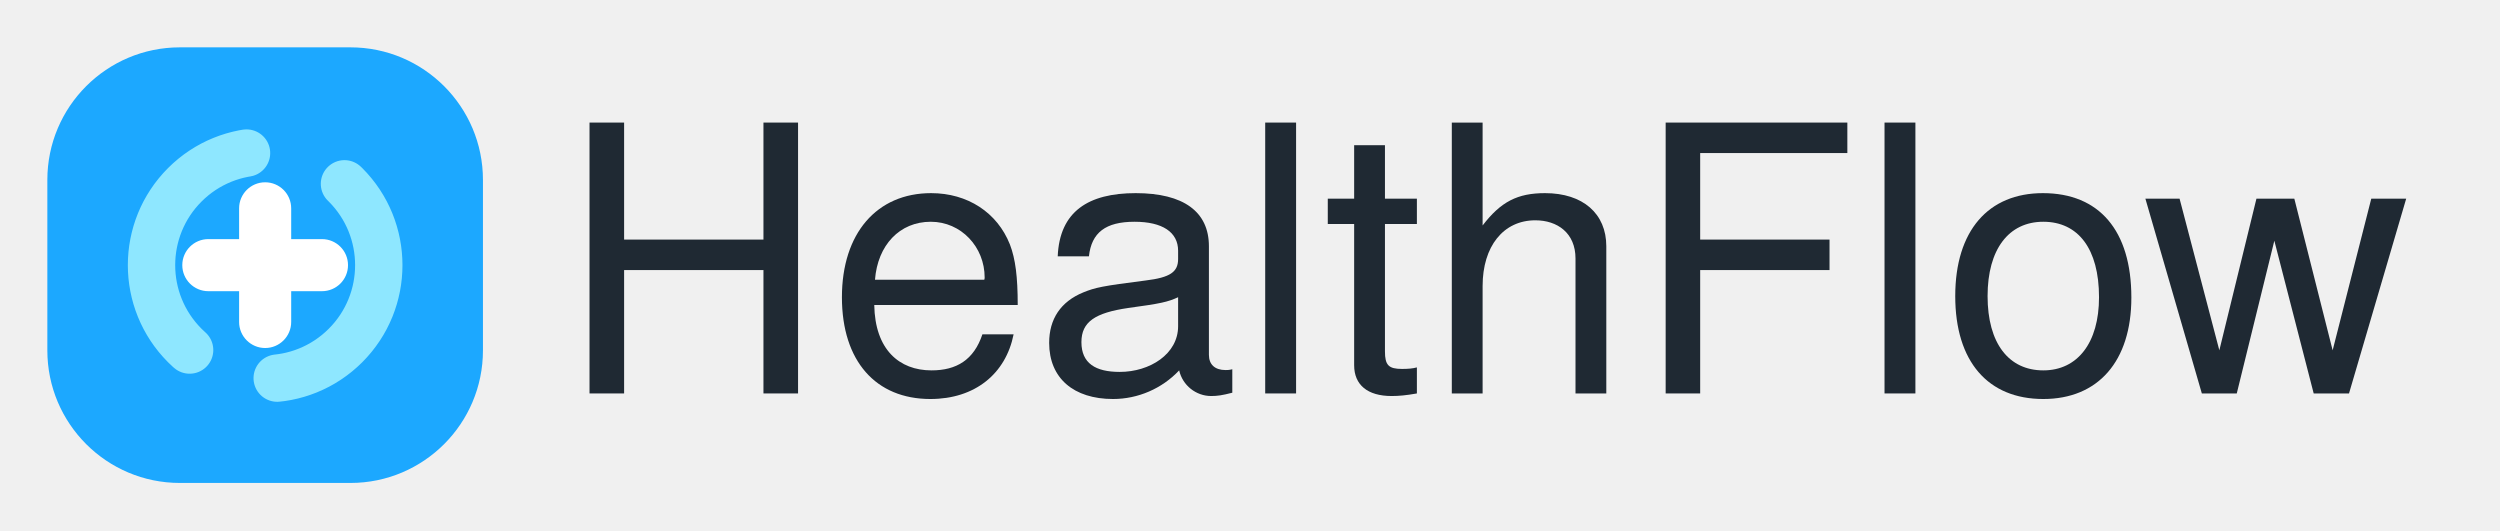
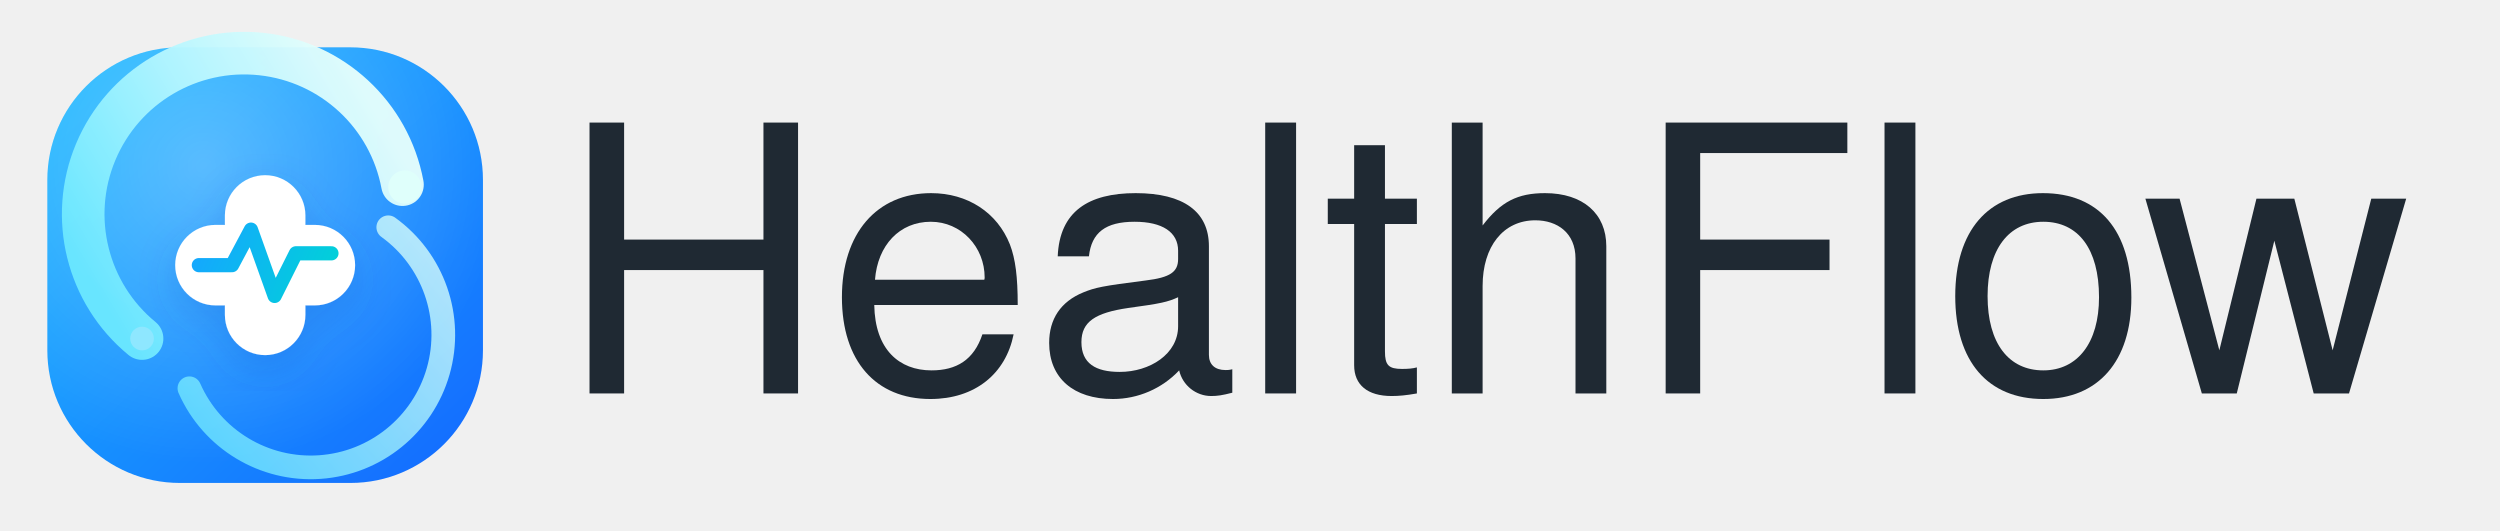
<svg xmlns="http://www.w3.org/2000/svg" viewBox="0 0 1056 224" role="img" aria-labelledby="healthflowLogoTitle healthflowLogoDesc">
-   <rect x="20" y="20" width="184" height="184" rx="56" fill="#1CA8FF" />
-   <circle cx="112" cy="112" r="48" fill="none" stroke="#8EE7FF" stroke-width="20" stroke-linecap="round" stroke-dasharray="108 40 108 45" transform="rotate(-45 112 112)" />
-   <rect x="101" y="77" width="22" height="70" rx="11" fill="#FFFFFF" />
-   <rect x="77" y="101" width="70" height="22" rx="11" fill="#FFFFFF" />
+   <defs>
+     <linearGradient id="logoBgGrad" x1="28" y1="24" x2="196" y2="200" gradientUnits="userSpaceOnUse">
+       <stop offset="0" stop-color="#19B8FF" />
+       <stop offset="1" stop-color="#146BFF" />
+     </linearGradient>
+     <radialGradient id="logoBgGlow" cx="0" cy="0" r="1" gradientUnits="userSpaceOnUse" gradientTransform="translate(86 70) rotate(44) scale(126)">
+       <stop offset="0" stop-color="#FFFFFF" stop-opacity=".28" />
+       <stop offset="1" stop-color="#FFFFFF" stop-opacity="0" />
+     </radialGradient>
+     <linearGradient id="logoFlowGradA" x1="56" y1="148" x2="176" y2="76" gradientUnits="userSpaceOnUse">
+       <stop offset="0" stop-color="#6BE8FF" />
+       <stop offset=".55" stop-color="#B6F7FF" />
+       <stop offset="1" stop-color="#E7FFFC" />
+     </linearGradient>
+     <linearGradient id="logoFlowGradB" x1="168" y1="92" x2="78" y2="170" gradientUnits="userSpaceOnUse">
+       <stop offset="0" stop-color="#D9FFFB" />
+       <stop offset="1" stop-color="#72E9FF" />
+     </linearGradient>
+     <linearGradient id="logoPulseGrad" x1="84" y1="100" x2="140" y2="124" gradientUnits="userSpaceOnUse">
+       <stop offset="0" stop-color="#15A7FF" />
+       <stop offset="1" stop-color="#00D2D7" />
+     </linearGradient>
+     <filter id="logoSoftShadow" x="-20%" y="-20%" width="140%" height="140%">
+       <feDropShadow dx="0" dy="6" stdDeviation="8" flood-color="#0A4FCC" flood-opacity=".22" />
+     </filter>
+   </defs>
+   <rect x="20" y="20" width="184" height="184" rx="56" fill="url(#logoBgGrad)" />
+   <rect x="20" y="20" width="184" height="184" rx="56" fill="url(#logoBgGlow)" />
+   <path d="M60 143 A68 68 0 1 1 170 78" fill="none" stroke="url(#logoFlowGradA)" stroke-width="18" stroke-linecap="round" opacity=".95" />
+   <path d="M164 96 A56 56 0 1 1 80 164" fill="none" stroke="url(#logoFlowGradB)" stroke-width="10" stroke-linecap="round" opacity=".78" />
+   <circle cx="171" cy="79" r="7" fill="#DFFFFB" />
+   <circle cx="60" cy="143" r="5" fill="#8EE7FF" />
+   <g filter="url(#logoSoftShadow)">
+     <rect x="95" y="74" width="34" height="76" rx="17" fill="#FFFFFF" />
+     <rect x="74" y="95" width="76" height="34" rx="17" fill="#FFFFFF" />
+   </g>
+   <path d="M84 112h14l8-15 10 28 9-18h15" fill="none" stroke="url(#logoPulseGrad)" stroke-width="6" stroke-linecap="round" stroke-linejoin="round" />
  <g fill="#1F2933" transform="translate(236 -14) scale(2.18)">
    <path transform="translate(0 82.65625)" d="M 46.375 0 L 46.375 -52.484 L 39.672 -52.484 L 39.672 -29.812 L 12.672 -29.812 L 12.672 -52.484 L 5.969 -52.484 L 5.969 0 L 12.672 0 L 12.672 -23.906 L 39.672 -23.906 L 39.672 0 Z M 46.375 0 " />
    <path transform="translate(52 82.65625)" d="M 36.938 -17.141 C 36.938 -22.609 36.5 -26.062 35.422 -28.875 C 32.969 -35.062 27.219 -38.812 20.156 -38.812 C 9.641 -38.812 2.875 -31.031 2.875 -18.641 C 2.875 -6.266 9.438 1.078 20.016 1.078 C 28.656 1.078 34.625 -3.812 36.141 -11.453 L 30.094 -11.453 C 28.438 -6.484 25.062 -4.469 20.234 -4.469 C 13.969 -4.469 9.281 -8.5 9.141 -17.141 Z M 30.531 -22.469 C 30.531 -22.469 30.531 -22.172 30.453 -22.031 L 9.281 -22.031 C 9.797 -28.734 14.047 -33.266 20.094 -33.266 C 25.984 -33.266 30.531 -28.375 30.531 -22.469 Z M 30.531 -22.469 " />
    <path transform="translate(92 82.65625)" d="M 38.516 -0.141 L 38.516 -4.688 C 37.875 -4.531 37.578 -4.531 37.219 -4.531 C 35.141 -4.531 33.984 -5.609 33.984 -7.484 L 33.984 -28.516 C 33.984 -35.203 29.094 -38.812 19.797 -38.812 C 10.656 -38.812 5.047 -35.281 4.688 -26.562 L 10.734 -26.562 C 11.234 -31.172 13.969 -33.266 19.578 -33.266 C 24.984 -33.266 28.016 -31.25 28.016 -27.641 L 28.016 -26.062 C 28.016 -23.547 26.5 -22.469 21.75 -21.891 C 13.25 -20.812 11.953 -20.516 9.641 -19.578 C 5.25 -17.781 3.031 -14.406 3.031 -9.797 C 3.031 -2.953 7.781 1.078 15.406 1.078 C 20.234 1.078 24.906 -0.938 28.219 -4.469 C 28.875 -1.578 31.469 0.5 34.422 0.5 C 35.641 0.5 36.578 0.359 38.516 -0.141 Z M 28.016 -13.031 C 28.016 -7.625 22.531 -4.172 16.703 -4.172 C 12.031 -4.172 9.281 -5.828 9.281 -9.938 C 9.281 -13.891 11.953 -15.625 18.359 -16.562 C 24.703 -17.422 25.984 -17.719 28.016 -18.641 Z M 28.016 -13.031 " />
    <path transform="translate(132 82.65625)" d="M 10.875 0 L 10.875 -52.484 L 4.891 -52.484 L 4.891 0 Z M 10.875 0 " />
    <path transform="translate(148 82.65625)" d="M 18.281 0 L 18.281 -5.047 C 17.5 -4.828 16.562 -4.75 15.406 -4.75 C 12.812 -4.75 12.094 -5.469 12.094 -8.141 L 12.094 -32.828 L 18.281 -32.828 L 18.281 -37.734 L 12.094 -37.734 L 12.094 -48.094 L 6.125 -48.094 L 6.125 -37.734 L 1.016 -37.734 L 1.016 -32.828 L 6.125 -32.828 L 6.125 -5.469 C 6.125 -1.656 8.719 0.5 13.391 0.5 C 14.828 0.5 16.266 0.359 18.281 0 Z M 18.281 0 " />
    <path transform="translate(168 82.65625)" d="M 34.984 0 L 34.984 -28.516 C 34.984 -34.844 30.453 -38.812 23.109 -38.812 C 17.781 -38.812 14.547 -37.156 11.016 -32.547 L 11.016 -52.484 L 5.047 -52.484 L 5.047 0 L 11.016 0 L 11.016 -20.812 C 11.016 -28.516 15.047 -33.547 21.234 -33.547 C 25.484 -33.547 29.016 -31.109 29.016 -26.141 L 29.016 0 Z M 34.984 0 " />
    <path transform="translate(208 82.65625)" d="M 41.688 -46.578 L 41.688 -52.484 L 6.484 -52.484 L 6.484 0 L 13.172 0 L 13.172 -23.906 L 38.234 -23.906 L 38.234 -29.812 L 13.172 -29.812 L 13.172 -46.578 Z M 41.688 -46.578 " />
    <path transform="translate(252 82.65625)" d="M 10.875 0 L 10.875 -52.484 L 4.891 -52.484 L 4.891 0 Z M 10.875 0 " />
    <path transform="translate(268 82.65625)" d="M 36.719 -18.578 C 36.719 -31.609 30.453 -38.812 19.578 -38.812 C 9 -38.812 2.594 -31.531 2.594 -18.859 C 2.594 -6.188 8.922 1.078 19.656 1.078 C 30.234 1.078 36.719 -6.188 36.719 -18.578 Z M 30.453 -18.641 C 30.453 -9.797 26.281 -4.469 19.656 -4.469 C 12.953 -4.469 8.859 -9.719 8.859 -18.859 C 8.859 -27.938 12.953 -33.266 19.656 -33.266 C 26.422 -33.266 30.453 -28.016 30.453 -18.641 Z M 30.453 -18.641 " />
    <path transform="translate(307 82.65625)" d="M 50.969 -37.734 L 44.203 -37.734 L 36.719 -8.359 L 29.297 -37.734 L 21.953 -37.734 L 14.766 -8.359 L 7.062 -37.734 L 0.438 -37.734 L 11.375 0 L 18.141 0 L 25.422 -29.594 L 33.047 0 L 39.891 0 Z M 50.969 -37.734 " />
  </g>
</svg>
